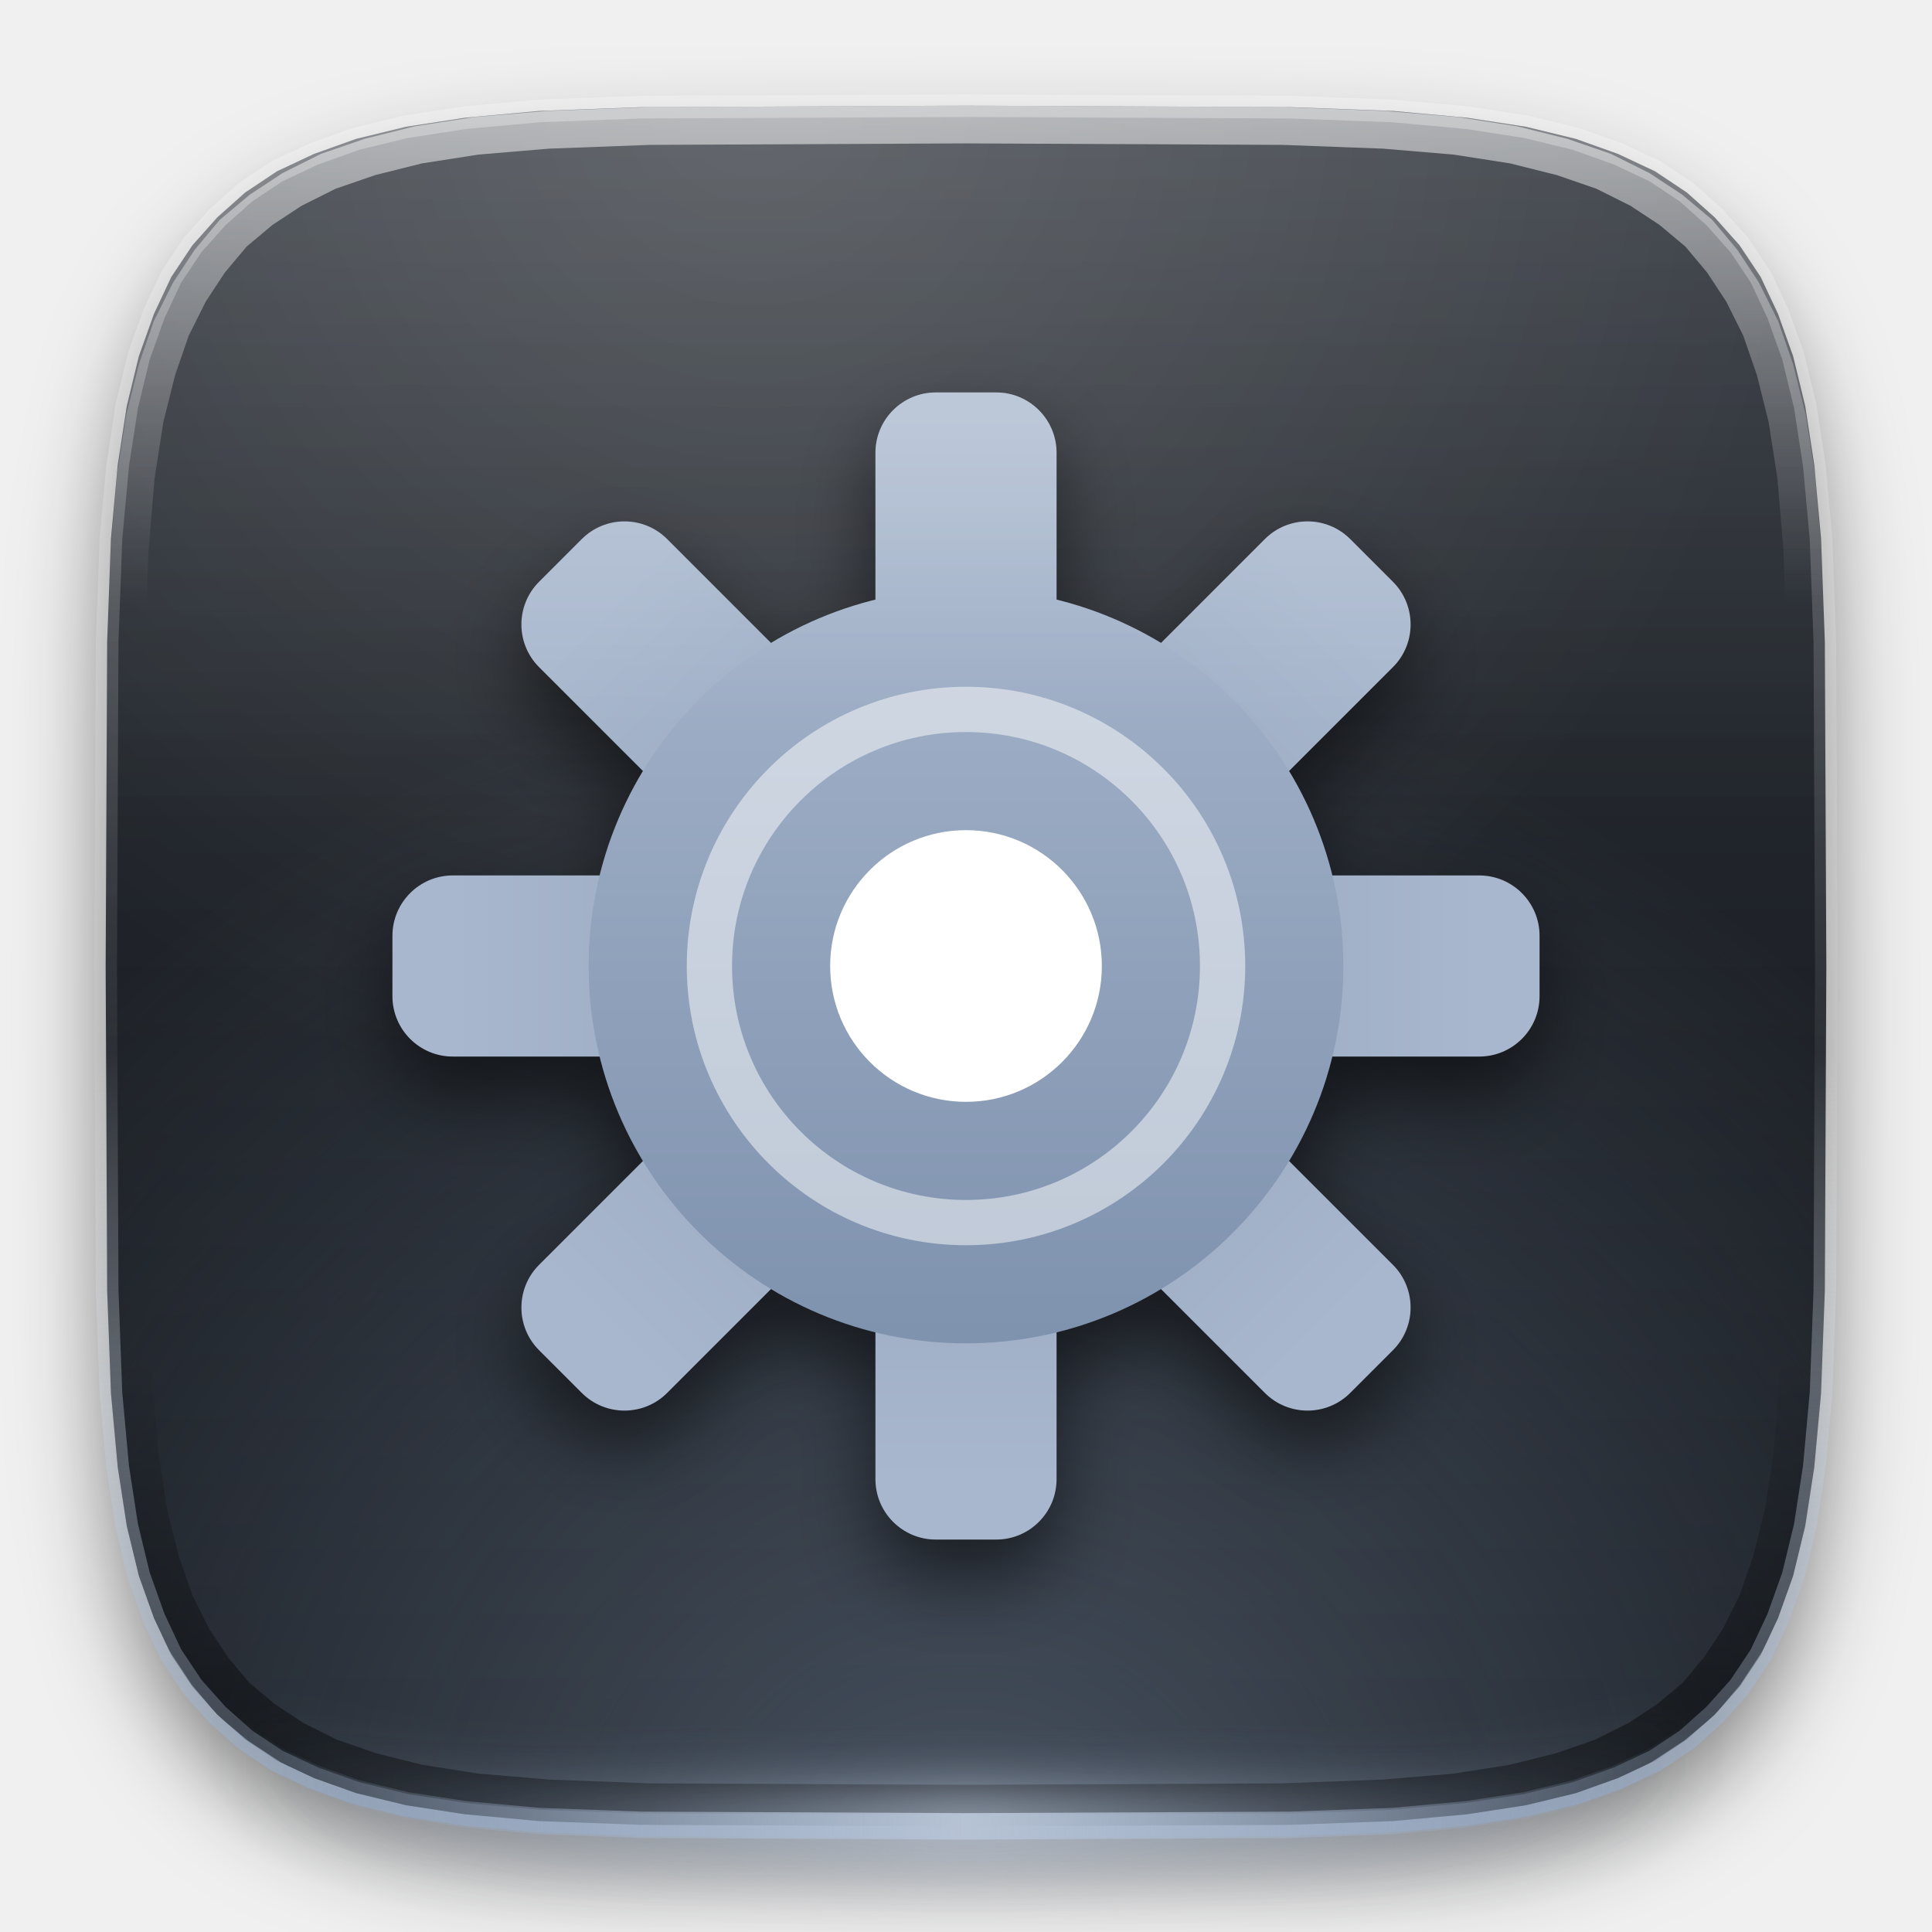
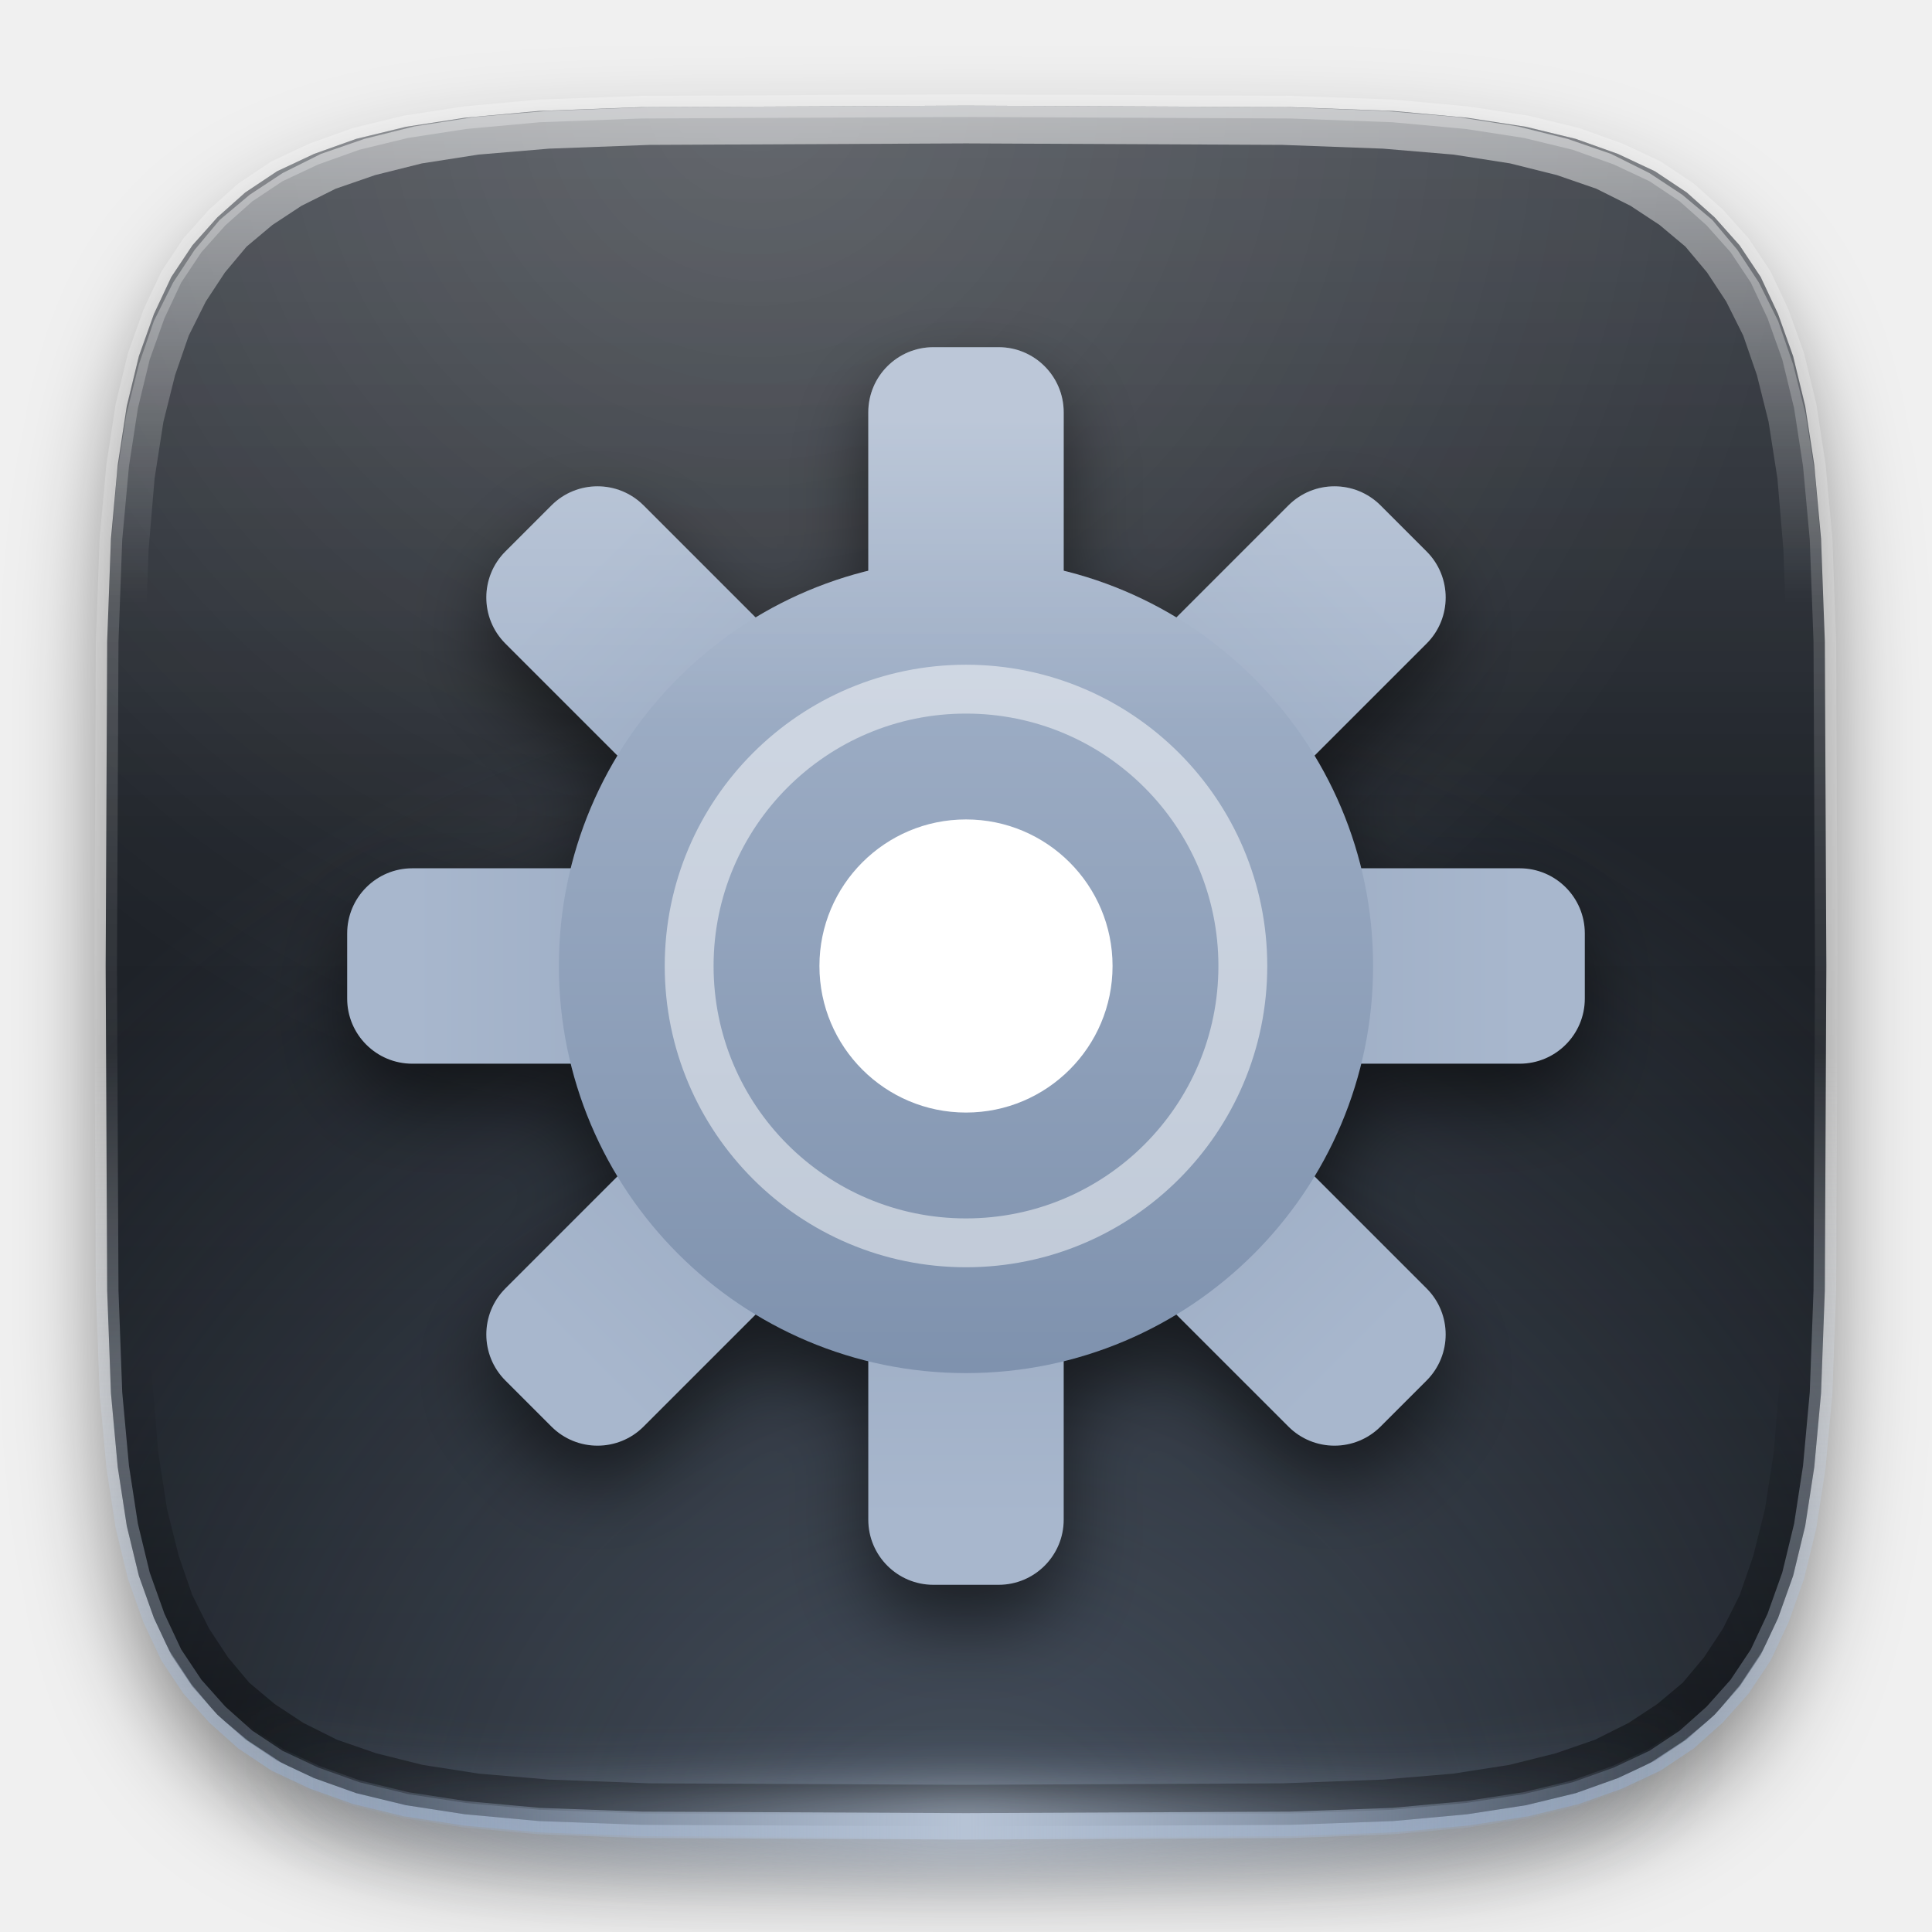
<svg xmlns="http://www.w3.org/2000/svg" viewBox="0 0 256 256" width="256" height="256">
  <defs>
    <linearGradient id="tile" x1="0" y1="0" x2="0" y2="1">
      <stop offset="0" stop-color="#2B3038" />
      <stop offset="1" stop-color="#121519" />
    </linearGradient>
    <radialGradient id="glow" cx=".5" cy="1.04" r=".72">
      <stop offset="0" stop-color="#8FA3BF" stop-opacity=".42" />
      <stop offset="1" stop-color="#8FA3BF" stop-opacity="0" />
    </radialGradient>
    <linearGradient id="sheen" x1="0" y1="0" x2="0" y2="1">
      <stop offset="0" stop-color="#fff" stop-opacity=".14" />
      <stop offset=".42" stop-color="#fff" stop-opacity="0" />
    </linearGradient>
    <radialGradient id="spec" cx=".38" cy="0" r=".6">
      <stop offset="0" stop-color="#fff" stop-opacity=".16" />
      <stop offset="1" stop-color="#fff" stop-opacity="0" />
    </radialGradient>
    <linearGradient id="rim" x1="0" y1="0" x2="0" y2="1">
      <stop offset="0" stop-color="#fff" stop-opacity=".30" />
      <stop offset=".55" stop-color="#fff" stop-opacity=".06" />
      <stop offset="1" stop-color="#8FA3BF" stop-opacity=".75" />
    </linearGradient>
    <linearGradient id="hi" gradientUnits="userSpaceOnUse" x1="0" y1="14" x2="0" y2="80">
      <stop offset="0" stop-color="#fff" stop-opacity=".55" />
      <stop offset="1" stop-color="#fff" stop-opacity="0" />
    </linearGradient>
    <linearGradient id="lo" gradientUnits="userSpaceOnUse" x1="0" y1="180" x2="0" y2="242">
      <stop offset="0" stop-color="#000" stop-opacity="0" />
      <stop offset="1" stop-color="#000" stop-opacity=".55" />
    </linearGradient>
    <filter id="drop" x="-20%" y="-20%" width="140%" height="150%">
      <feGaussianBlur stdDeviation="6" />
      <feOffset dy="6" />
    </filter>
    <clipPath id="inside">
      <path d="M242.0 128.0 L241.8 171.0 L241.3 184.6 L240.4 194.4 L239.2 202.2 L237.6 208.8 L235.6 214.4 L233.3 219.3 L230.5 223.5 L227.2 227.2 L223.5 230.5 L219.3 233.3 L214.4 235.6 L208.8 237.6 L202.2 239.2 L194.4 240.4 L184.6 241.3 L171.0 241.8 L128.0 242.0 L85.0 241.8 L71.4 241.3 L61.6 240.4 L53.8 239.2 L47.2 237.6 L41.6 235.6 L36.7 233.3 L32.5 230.5 L28.8 227.2 L25.5 223.5 L22.7 219.3 L20.4 214.4 L18.4 208.8 L16.8 202.2 L15.6 194.4 L14.7 184.6 L14.2 171.0 L14.0 128.0 L14.2 85.0 L14.7 71.4 L15.6 61.6 L16.8 53.8 L18.4 47.2 L20.4 41.6 L22.7 36.7 L25.5 32.5 L28.8 28.8 L32.5 25.5 L36.7 22.7 L41.6 20.4 L47.2 18.4 L53.8 16.8 L61.6 15.6 L71.4 14.7 L85.0 14.2 L128.0 14.0 L171.0 14.2 L184.6 14.7 L194.4 15.6 L202.2 16.8 L208.8 18.4 L214.4 20.4 L219.3 22.7 L223.5 25.5 L227.2 28.8 L230.5 32.5 L233.3 36.7 L235.6 41.6 L237.6 47.2 L239.2 53.8 L240.4 61.6 L241.3 71.4 L241.8 85.0Z" />
    </clipPath>
    <linearGradient id="ink" x1="0" y1="0" x2="0" y2="1">
      <stop offset="0" stop-color="#BECADA" />
      <stop offset="1" stop-color="#8FA3BF" />
    </linearGradient>
    <filter id="halo" x="-30%" y="-30%" width="160%" height="160%">
      <feGaussianBlur stdDeviation="9" />
    </filter>
    <filter id="soft" x="-40%" y="-40%" width="180%" height="180%">
      <feGaussianBlur stdDeviation="4" />
    </filter>
    <mask id="shape" maskUnits="userSpaceOnUse" x="0" y="0" width="256" height="256">
-       <rect fill="#fff" x="116" y="52" width="24" height="40" rx="8" transform="rotate(0 128 128)" />
-       <rect fill="#fff" x="116" y="52" width="24" height="40" rx="8" transform="rotate(45 128 128)" />
-       <rect fill="#fff" x="116" y="52" width="24" height="40" rx="8" transform="rotate(90 128 128)" />
-       <rect fill="#fff" x="116" y="52" width="24" height="40" rx="8" transform="rotate(135 128 128)" />
-       <rect fill="#fff" x="116" y="52" width="24" height="40" rx="8" transform="rotate(180 128 128)" />
-       <rect fill="#fff" x="116" y="52" width="24" height="40" rx="8" transform="rotate(225 128 128)" />
-       <rect fill="#fff" x="116" y="52" width="24" height="40" rx="8" transform="rotate(270 128 128)" />
-       <rect fill="#fff" x="116" y="52" width="24" height="40" rx="8" transform="rotate(315 128 128)" />
-       <circle fill="#fff" cx="128" cy="128" r="50" />
-       <circle fill="none" stroke="#000" stroke-opacity=".5" stroke-width="6" cx="128" cy="128" r="34" />
-       <circle fill="#000" cx="128" cy="128" r="18" />
+       <g transform="translate(-10.10 -10.10) scale(1.0789)">
+         <rect fill="#fff" x="116" y="52" width="24" height="40" rx="8" transform="rotate(0 128 128)" />
+         <rect fill="#fff" x="116" y="52" width="24" height="40" rx="8" transform="rotate(45 128 128)" />
+         <rect fill="#fff" x="116" y="52" width="24" height="40" rx="8" transform="rotate(90 128 128)" />
+         <rect fill="#fff" x="116" y="52" width="24" height="40" rx="8" transform="rotate(135 128 128)" />
+         <rect fill="#fff" x="116" y="52" width="24" height="40" rx="8" transform="rotate(180 128 128)" />
+         <rect fill="#fff" x="116" y="52" width="24" height="40" rx="8" transform="rotate(225 128 128)" />
+         <rect fill="#fff" x="116" y="52" width="24" height="40" rx="8" transform="rotate(270 128 128)" />
+         <rect fill="#fff" x="116" y="52" width="24" height="40" rx="8" transform="rotate(315 128 128)" />
+         <circle fill="#fff" cx="128" cy="128" r="50" />
+         <circle fill="none" stroke="#000" stroke-opacity=".5" stroke-width="6" cx="128" cy="128" r="34" />
+         <circle fill="#000" cx="128" cy="128" r="18" />
+       </g>
    </mask>
    <linearGradient id="gloss" gradientUnits="userSpaceOnUse" x1="0" y1="56" x2="0" y2="200">
      <stop offset="0" stop-color="#fff" stop-opacity=".62" />
      <stop offset=".42" stop-color="#fff" stop-opacity=".08" />
      <stop offset=".43" stop-color="#fff" stop-opacity="0" />
      <stop offset="1" stop-color="#fff" stop-opacity="0" />
    </linearGradient>
    <linearGradient id="foot" gradientUnits="userSpaceOnUse" x1="0" y1="120" x2="0" y2="206">
      <stop offset="0" stop-color="#000" stop-opacity="0" />
      <stop offset="1" stop-color="#000" stop-opacity=".28" />
    </linearGradient>
    <linearGradient id="ring" gradientUnits="userSpaceOnUse" x1="14" y1="0" x2="242" y2="0">
      <stop offset=".08" stop-color="#8FA3BF" stop-opacity="0" />
      <stop offset=".5" stop-color="#B6C3D5" />
      <stop offset=".92" stop-color="#8FA3BF" stop-opacity="0" />
    </linearGradient>
    <clipPath id="low">
      <rect x="0" y="196" width="256" height="60" />
    </clipPath>
  </defs>
  <path d="M242.0 128.0 L241.8 171.0 L241.3 184.6 L240.4 194.4 L239.2 202.2 L237.6 208.8 L235.6 214.4 L233.3 219.3 L230.5 223.5 L227.2 227.2 L223.5 230.5 L219.3 233.3 L214.4 235.6 L208.8 237.6 L202.2 239.2 L194.4 240.4 L184.6 241.3 L171.0 241.8 L128.0 242.0 L85.0 241.8 L71.4 241.3 L61.6 240.4 L53.8 239.2 L47.2 237.6 L41.6 235.6 L36.7 233.3 L32.5 230.5 L28.8 227.2 L25.5 223.5 L22.7 219.3 L20.4 214.4 L18.4 208.8 L16.8 202.2 L15.6 194.4 L14.7 184.6 L14.2 171.0 L14.0 128.0 L14.2 85.0 L14.7 71.4 L15.6 61.6 L16.8 53.8 L18.4 47.2 L20.4 41.6 L22.7 36.7 L25.5 32.5 L28.8 28.8 L32.5 25.5 L36.7 22.7 L41.6 20.4 L47.2 18.4 L53.8 16.8 L61.6 15.6 L71.4 14.7 L85.0 14.2 L128.0 14.0 L171.0 14.2 L184.6 14.7 L194.4 15.6 L202.2 16.8 L208.8 18.4 L214.4 20.4 L219.3 22.7 L223.5 25.5 L227.2 28.8 L230.5 32.5 L233.3 36.7 L235.6 41.6 L237.6 47.2 L239.2 53.8 L240.4 61.6 L241.3 71.4 L241.8 85.0Z" fill="#000" opacity=".5" filter="url(#drop)" />
  <path d="M242.0 128.0 L241.8 171.0 L241.3 184.6 L240.4 194.4 L239.2 202.2 L237.6 208.8 L235.6 214.4 L233.3 219.3 L230.5 223.5 L227.2 227.2 L223.5 230.5 L219.3 233.3 L214.4 235.6 L208.8 237.6 L202.2 239.2 L194.4 240.4 L184.6 241.3 L171.0 241.8 L128.0 242.0 L85.0 241.8 L71.4 241.3 L61.6 240.4 L53.8 239.2 L47.2 237.6 L41.6 235.6 L36.7 233.3 L32.5 230.5 L28.8 227.2 L25.5 223.5 L22.7 219.3 L20.4 214.4 L18.4 208.8 L16.8 202.2 L15.6 194.4 L14.7 184.6 L14.2 171.0 L14.0 128.0 L14.2 85.0 L14.7 71.4 L15.6 61.6 L16.8 53.8 L18.4 47.2 L20.4 41.6 L22.7 36.7 L25.5 32.5 L28.8 28.8 L32.5 25.5 L36.7 22.7 L41.6 20.4 L47.2 18.4 L53.8 16.8 L61.6 15.6 L71.4 14.7 L85.0 14.2 L128.0 14.0 L171.0 14.2 L184.6 14.7 L194.4 15.6 L202.2 16.8 L208.8 18.4 L214.4 20.4 L219.3 22.7 L223.5 25.5 L227.2 28.8 L230.5 32.5 L233.3 36.7 L235.6 41.6 L237.6 47.2 L239.2 53.8 L240.4 61.6 L241.3 71.4 L241.8 85.0Z" fill="url(#tile)" />
  <path d="M242.0 128.0 L241.8 171.0 L241.3 184.6 L240.4 194.4 L239.2 202.2 L237.6 208.8 L235.6 214.4 L233.3 219.3 L230.5 223.5 L227.2 227.2 L223.5 230.5 L219.3 233.3 L214.4 235.6 L208.8 237.6 L202.2 239.2 L194.4 240.4 L184.6 241.3 L171.0 241.8 L128.0 242.0 L85.0 241.8 L71.4 241.3 L61.6 240.4 L53.8 239.2 L47.2 237.6 L41.6 235.6 L36.7 233.3 L32.5 230.5 L28.8 227.2 L25.5 223.5 L22.7 219.3 L20.4 214.4 L18.4 208.8 L16.8 202.2 L15.6 194.4 L14.7 184.6 L14.2 171.0 L14.0 128.0 L14.2 85.0 L14.7 71.4 L15.6 61.6 L16.8 53.8 L18.4 47.2 L20.4 41.6 L22.7 36.7 L25.5 32.5 L28.8 28.8 L32.5 25.5 L36.7 22.7 L41.6 20.4 L47.2 18.4 L53.8 16.8 L61.6 15.6 L71.4 14.7 L85.0 14.2 L128.0 14.0 L171.0 14.2 L184.6 14.7 L194.4 15.6 L202.2 16.8 L208.8 18.4 L214.4 20.4 L219.3 22.7 L223.5 25.5 L227.2 28.8 L230.5 32.5 L233.3 36.7 L235.6 41.6 L237.6 47.2 L239.2 53.8 L240.4 61.6 L241.3 71.4 L241.8 85.0Z" fill="url(#spec)" />
  <path d="M242.0 128.0 L241.8 171.0 L241.3 184.6 L240.4 194.4 L239.2 202.2 L237.6 208.8 L235.6 214.4 L233.3 219.3 L230.5 223.5 L227.2 227.2 L223.5 230.5 L219.3 233.3 L214.4 235.6 L208.8 237.6 L202.2 239.2 L194.4 240.4 L184.6 241.3 L171.0 241.8 L128.0 242.0 L85.0 241.8 L71.4 241.3 L61.6 240.4 L53.8 239.2 L47.2 237.6 L41.6 235.6 L36.7 233.3 L32.5 230.5 L28.8 227.2 L25.5 223.5 L22.7 219.3 L20.4 214.4 L18.4 208.8 L16.8 202.2 L15.6 194.4 L14.7 184.6 L14.2 171.0 L14.0 128.0 L14.2 85.0 L14.7 71.4 L15.6 61.6 L16.8 53.8 L18.4 47.2 L20.4 41.6 L22.7 36.7 L25.5 32.5 L28.8 28.8 L32.5 25.5 L36.7 22.7 L41.6 20.4 L47.2 18.4 L53.8 16.8 L61.6 15.6 L71.4 14.7 L85.0 14.2 L128.0 14.0 L171.0 14.2 L184.6 14.7 L194.4 15.6 L202.2 16.8 L208.8 18.4 L214.4 20.4 L219.3 22.7 L223.5 25.5 L227.2 28.8 L230.5 32.5 L233.3 36.7 L235.6 41.6 L237.6 47.2 L239.2 53.8 L240.4 61.6 L241.3 71.4 L241.8 85.0Z" fill="url(#glow)" />
  <path d="M242.0 128.0 L241.8 171.0 L241.3 184.6 L240.4 194.4 L239.2 202.2 L237.6 208.8 L235.6 214.4 L233.3 219.3 L230.5 223.5 L227.2 227.2 L223.5 230.5 L219.3 233.3 L214.4 235.6 L208.8 237.6 L202.2 239.2 L194.4 240.4 L184.6 241.3 L171.0 241.8 L128.0 242.0 L85.0 241.8 L71.4 241.3 L61.6 240.4 L53.8 239.2 L47.2 237.6 L41.6 235.6 L36.7 233.3 L32.5 230.5 L28.8 227.2 L25.5 223.5 L22.7 219.3 L20.4 214.4 L18.4 208.8 L16.8 202.2 L15.6 194.4 L14.7 184.6 L14.2 171.0 L14.0 128.0 L14.2 85.0 L14.7 71.4 L15.6 61.6 L16.8 53.8 L18.4 47.2 L20.4 41.6 L22.7 36.7 L25.5 32.5 L28.8 28.8 L32.5 25.5 L36.7 22.7 L41.6 20.4 L47.2 18.4 L53.8 16.8 L61.6 15.6 L71.4 14.7 L85.0 14.2 L128.0 14.0 L171.0 14.2 L184.6 14.7 L194.4 15.6 L202.2 16.8 L208.8 18.4 L214.4 20.4 L219.3 22.7 L223.5 25.5 L227.2 28.8 L230.5 32.5 L233.3 36.7 L235.6 41.6 L237.6 47.2 L239.2 53.8 L240.4 61.6 L241.3 71.4 L241.8 85.0Z" fill="url(#sheen)" />
  <g>
    <defs>
      <linearGradient id="solid" gradientUnits="userSpaceOnUse" x1="0" y1="60" x2="0" y2="200">
        <stop offset="0" stop-color="#A8B7CD" />
        <stop offset="1" stop-color="#778BA8" />
      </linearGradient>
      <linearGradient id="paper" gradientUnits="userSpaceOnUse" x1="0" y1="60" x2="0" y2="200">
        <stop offset="0" stop-color="#FFFFFF" />
        <stop offset="1" stop-color="#DADDE3" />
      </linearGradient>
      <filter id="under" x="-30%" y="-30%" width="160%" height="170%">
        <feGaussianBlur stdDeviation="5" />
        <feOffset dy="5" />
      </filter>
      <linearGradient id="edge" gradientUnits="userSpaceOnUse" x1="0" y1="56" x2="0" y2="96">
        <stop offset="0" stop-color="#fff" stop-opacity=".45" />
        <stop offset="1" stop-color="#fff" stop-opacity="0" />
      </linearGradient>
    </defs>
    <g opacity=".55" filter="url(#under)">
-       <rect fill="#000" x="116" y="52" width="24" height="40" rx="8" transform="rotate(0 128 128)" />
-       <rect fill="#000" x="116" y="52" width="24" height="40" rx="8" transform="rotate(45 128 128)" />
-       <rect fill="#000" x="116" y="52" width="24" height="40" rx="8" transform="rotate(90 128 128)" />
-       <rect fill="#000" x="116" y="52" width="24" height="40" rx="8" transform="rotate(135 128 128)" />
-       <rect fill="#000" x="116" y="52" width="24" height="40" rx="8" transform="rotate(180 128 128)" />
-       <rect fill="#000" x="116" y="52" width="24" height="40" rx="8" transform="rotate(225 128 128)" />
-       <rect fill="#000" x="116" y="52" width="24" height="40" rx="8" transform="rotate(270 128 128)" />
-       <rect fill="#000" x="116" y="52" width="24" height="40" rx="8" transform="rotate(315 128 128)" />
-       <circle fill="#000" cx="128" cy="128" r="50" />
-       <circle fill="none" stroke="#000" stroke-opacity=".5" stroke-width="6" cx="128" cy="128" r="34" />
-       <circle fill="#000" cx="128" cy="128" r="18" />
+       <g transform="translate(-10.10 -10.10) scale(1.0789)">
+         <rect fill="#000" x="116" y="52" width="24" height="40" rx="8" transform="rotate(0 128 128)" />
+         <rect fill="#000" x="116" y="52" width="24" height="40" rx="8" transform="rotate(45 128 128)" />
+         <rect fill="#000" x="116" y="52" width="24" height="40" rx="8" transform="rotate(90 128 128)" />
+         <rect fill="#000" x="116" y="52" width="24" height="40" rx="8" transform="rotate(135 128 128)" />
+         <rect fill="#000" x="116" y="52" width="24" height="40" rx="8" transform="rotate(180 128 128)" />
+         <rect fill="#000" x="116" y="52" width="24" height="40" rx="8" transform="rotate(225 128 128)" />
+         <rect fill="#000" x="116" y="52" width="24" height="40" rx="8" transform="rotate(270 128 128)" />
+         <rect fill="#000" x="116" y="52" width="24" height="40" rx="8" transform="rotate(315 128 128)" />
+         <circle fill="#000" cx="128" cy="128" r="50" />
+         <circle fill="none" stroke="#000" stroke-opacity=".5" stroke-width="6" cx="128" cy="128" r="34" />
+         <circle fill="#000" cx="128" cy="128" r="18" />
+       </g>
    </g>
-     <rect fill="url(#solid)" x="116" y="52" width="24" height="40" rx="8" transform="rotate(0 128 128)" />
-     <rect fill="url(#solid)" x="116" y="52" width="24" height="40" rx="8" transform="rotate(45 128 128)" />
-     <rect fill="url(#solid)" x="116" y="52" width="24" height="40" rx="8" transform="rotate(90 128 128)" />
-     <rect fill="url(#solid)" x="116" y="52" width="24" height="40" rx="8" transform="rotate(135 128 128)" />
-     <rect fill="url(#solid)" x="116" y="52" width="24" height="40" rx="8" transform="rotate(180 128 128)" />
-     <rect fill="url(#solid)" x="116" y="52" width="24" height="40" rx="8" transform="rotate(225 128 128)" />
-     <rect fill="url(#solid)" x="116" y="52" width="24" height="40" rx="8" transform="rotate(270 128 128)" />
-     <rect fill="url(#solid)" x="116" y="52" width="24" height="40" rx="8" transform="rotate(315 128 128)" />
-     <circle fill="url(#solid)" cx="128" cy="128" r="50" />
-     <circle fill="none" stroke="#FFFFFF" stroke-opacity=".5" stroke-width="6" cx="128" cy="128" r="34" />
-     <circle fill="#FFFFFF" cx="128" cy="128" r="18" />
+     <g transform="translate(-10.10 -10.10) scale(1.0789)">
+       <rect fill="url(#solid)" x="116" y="52" width="24" height="40" rx="8" transform="rotate(0 128 128)" />
+       <rect fill="url(#solid)" x="116" y="52" width="24" height="40" rx="8" transform="rotate(45 128 128)" />
+       <rect fill="url(#solid)" x="116" y="52" width="24" height="40" rx="8" transform="rotate(90 128 128)" />
+       <rect fill="url(#solid)" x="116" y="52" width="24" height="40" rx="8" transform="rotate(135 128 128)" />
+       <rect fill="url(#solid)" x="116" y="52" width="24" height="40" rx="8" transform="rotate(180 128 128)" />
+       <rect fill="url(#solid)" x="116" y="52" width="24" height="40" rx="8" transform="rotate(225 128 128)" />
+       <rect fill="url(#solid)" x="116" y="52" width="24" height="40" rx="8" transform="rotate(270 128 128)" />
+       <rect fill="url(#solid)" x="116" y="52" width="24" height="40" rx="8" transform="rotate(315 128 128)" />
+       <circle fill="url(#solid)" cx="128" cy="128" r="50" />
+       <circle fill="none" stroke="#FFFFFF" stroke-opacity=".5" stroke-width="6" cx="128" cy="128" r="34" />
+       <circle fill="#FFFFFF" cx="128" cy="128" r="18" />
+     </g>
    <rect width="256" height="256" fill="url(#edge)" mask="url(#shape)" opacity=".5" />
  </g>
  <path d="M242.0 128.0 L241.8 171.0 L241.3 184.6 L240.4 194.4 L239.2 202.2 L237.6 208.8 L235.6 214.4 L233.3 219.3 L230.5 223.5 L227.2 227.2 L223.5 230.5 L219.3 233.3 L214.4 235.6 L208.8 237.6 L202.2 239.2 L194.4 240.4 L184.6 241.3 L171.0 241.8 L128.0 242.0 L85.0 241.8 L71.4 241.3 L61.6 240.4 L53.8 239.2 L47.2 237.6 L41.6 235.6 L36.7 233.3 L32.5 230.5 L28.8 227.2 L25.5 223.5 L22.7 219.3 L20.4 214.4 L18.4 208.8 L16.8 202.2 L15.6 194.4 L14.7 184.6 L14.2 171.0 L14.0 128.0 L14.2 85.0 L14.7 71.4 L15.6 61.6 L16.8 53.8 L18.4 47.2 L20.4 41.6 L22.7 36.7 L25.5 32.5 L28.8 28.8 L32.5 25.5 L36.7 22.7 L41.6 20.4 L47.2 18.4 L53.8 16.8 L61.6 15.6 L71.4 14.7 L85.0 14.2 L128.0 14.0 L171.0 14.2 L184.6 14.7 L194.4 15.6 L202.2 16.8 L208.8 18.4 L214.4 20.4 L219.3 22.7 L223.5 25.5 L227.2 28.8 L230.5 32.5 L233.3 36.7 L235.6 41.6 L237.6 47.2 L239.2 53.8 L240.4 61.6 L241.3 71.4 L241.8 85.0Z" fill="none" stroke="url(#rim)" stroke-width="3" />
  <g clip-path="url(#inside)">
    <path d="M239.5 128.0 L239.3 170.0 L238.8 183.4 L238.0 192.9 L236.8 200.6 L235.2 207.0 L233.3 212.5 L230.9 217.3 L228.2 221.4 L225.1 225.1 L221.4 228.2 L217.3 230.9 L212.5 233.3 L207.0 235.2 L200.6 236.8 L192.9 238.0 L183.4 238.8 L170.0 239.3 L128.0 239.5 L86.0 239.3 L72.6 238.8 L63.1 238.0 L55.4 236.8 L49.0 235.2 L43.5 233.3 L38.7 230.9 L34.6 228.2 L30.9 225.1 L27.8 221.4 L25.1 217.3 L22.7 212.5 L20.8 207.0 L19.2 200.6 L18.0 192.9 L17.2 183.4 L16.7 170.0 L16.5 128.0 L16.7 86.0 L17.2 72.6 L18.0 63.1 L19.2 55.4 L20.8 49.0 L22.7 43.5 L25.1 38.7 L27.8 34.6 L30.9 30.9 L34.6 27.8 L38.7 25.1 L43.5 22.7 L49.0 20.8 L55.4 19.2 L63.1 18.0 L72.6 17.2 L86.0 16.7 L128.0 16.5 L170.0 16.7 L183.4 17.2 L192.9 18.0 L200.6 19.2 L207.0 20.8 L212.5 22.7 L217.3 25.1 L221.4 27.8 L225.1 30.9 L228.2 34.6 L230.9 38.7 L233.3 43.5 L235.2 49.0 L236.8 55.4 L238.0 63.1 L238.8 72.6 L239.3 86.0Z" fill="none" stroke="url(#hi)" stroke-width="5" />
    <path d="M239.5 128.0 L239.3 170.0 L238.8 183.4 L238.0 192.9 L236.8 200.6 L235.2 207.0 L233.3 212.5 L230.9 217.3 L228.2 221.4 L225.1 225.1 L221.4 228.2 L217.3 230.9 L212.5 233.3 L207.0 235.2 L200.6 236.8 L192.9 238.0 L183.4 238.8 L170.0 239.3 L128.0 239.5 L86.0 239.3 L72.6 238.8 L63.1 238.0 L55.4 236.8 L49.0 235.2 L43.5 233.3 L38.7 230.9 L34.6 228.2 L30.9 225.1 L27.8 221.4 L25.1 217.3 L22.7 212.5 L20.8 207.0 L19.2 200.6 L18.0 192.9 L17.2 183.4 L16.7 170.0 L16.5 128.0 L16.7 86.0 L17.2 72.6 L18.0 63.1 L19.2 55.4 L20.8 49.0 L22.7 43.5 L25.1 38.7 L27.8 34.6 L30.9 30.9 L34.6 27.8 L38.7 25.1 L43.5 22.7 L49.0 20.8 L55.4 19.2 L63.1 18.0 L72.6 17.2 L86.0 16.7 L128.0 16.5 L170.0 16.7 L183.4 17.2 L192.9 18.0 L200.6 19.2 L207.0 20.8 L212.5 22.7 L217.3 25.1 L221.4 27.8 L225.1 30.9 L228.2 34.6 L230.9 38.7 L233.3 43.5 L235.2 49.0 L236.8 55.4 L238.0 63.1 L238.8 72.6 L239.3 86.0Z" fill="none" stroke="url(#lo)" stroke-width="6" />
  </g>
  <g clip-path="url(#low)">
    <path d="M242.0 128.0 L241.8 171.0 L241.3 184.6 L240.4 194.4 L239.2 202.2 L237.6 208.8 L235.6 214.4 L233.3 219.3 L230.5 223.5 L227.2 227.2 L223.5 230.5 L219.3 233.3 L214.4 235.6 L208.8 237.6 L202.2 239.2 L194.4 240.4 L184.6 241.3 L171.0 241.8 L128.0 242.0 L85.0 241.8 L71.4 241.3 L61.6 240.4 L53.8 239.2 L47.2 237.6 L41.6 235.6 L36.7 233.3 L32.5 230.5 L28.8 227.2 L25.5 223.5 L22.7 219.3 L20.4 214.4 L18.4 208.8 L16.8 202.2 L15.6 194.4 L14.7 184.6 L14.2 171.0 L14.0 128.0 L14.2 85.0 L14.7 71.4 L15.6 61.6 L16.8 53.8 L18.4 47.2 L20.4 41.6 L22.7 36.7 L25.5 32.5 L28.8 28.8 L32.5 25.5 L36.7 22.7 L41.6 20.4 L47.2 18.4 L53.8 16.8 L61.6 15.6 L71.4 14.7 L85.0 14.2 L128.0 14.0 L171.0 14.2 L184.6 14.7 L194.4 15.6 L202.2 16.8 L208.8 18.4 L214.4 20.4 L219.3 22.7 L223.5 25.5 L227.2 28.8 L230.5 32.5 L233.3 36.7 L235.6 41.6 L237.6 47.2 L239.2 53.8 L240.4 61.6 L241.3 71.4 L241.8 85.0Z" fill="none" stroke="url(#ring)" stroke-width="9" filter="url(#soft)" opacity=".9" />
    <path d="M242.0 128.0 L241.8 171.0 L241.3 184.6 L240.4 194.4 L239.2 202.2 L237.6 208.8 L235.6 214.4 L233.3 219.3 L230.5 223.5 L227.2 227.2 L223.5 230.5 L219.3 233.3 L214.4 235.6 L208.8 237.6 L202.2 239.2 L194.4 240.4 L184.6 241.3 L171.0 241.8 L128.0 242.0 L85.0 241.8 L71.4 241.3 L61.6 240.4 L53.8 239.2 L47.2 237.6 L41.6 235.6 L36.7 233.3 L32.5 230.5 L28.8 227.2 L25.5 223.5 L22.7 219.3 L20.4 214.4 L18.4 208.8 L16.8 202.2 L15.6 194.4 L14.7 184.6 L14.2 171.0 L14.0 128.0 L14.2 85.0 L14.7 71.4 L15.6 61.6 L16.8 53.8 L18.4 47.2 L20.4 41.6 L22.7 36.7 L25.5 32.5 L28.8 28.8 L32.5 25.5 L36.7 22.7 L41.6 20.4 L47.2 18.4 L53.8 16.8 L61.6 15.6 L71.4 14.7 L85.0 14.2 L128.0 14.0 L171.0 14.2 L184.6 14.7 L194.4 15.6 L202.2 16.8 L208.8 18.4 L214.4 20.4 L219.3 22.7 L223.5 25.5 L227.2 28.8 L230.5 32.5 L233.3 36.7 L235.6 41.6 L237.6 47.2 L239.2 53.8 L240.4 61.6 L241.3 71.4 L241.8 85.0Z" fill="none" stroke="url(#ring)" stroke-width="3.5" />
  </g>
</svg>
